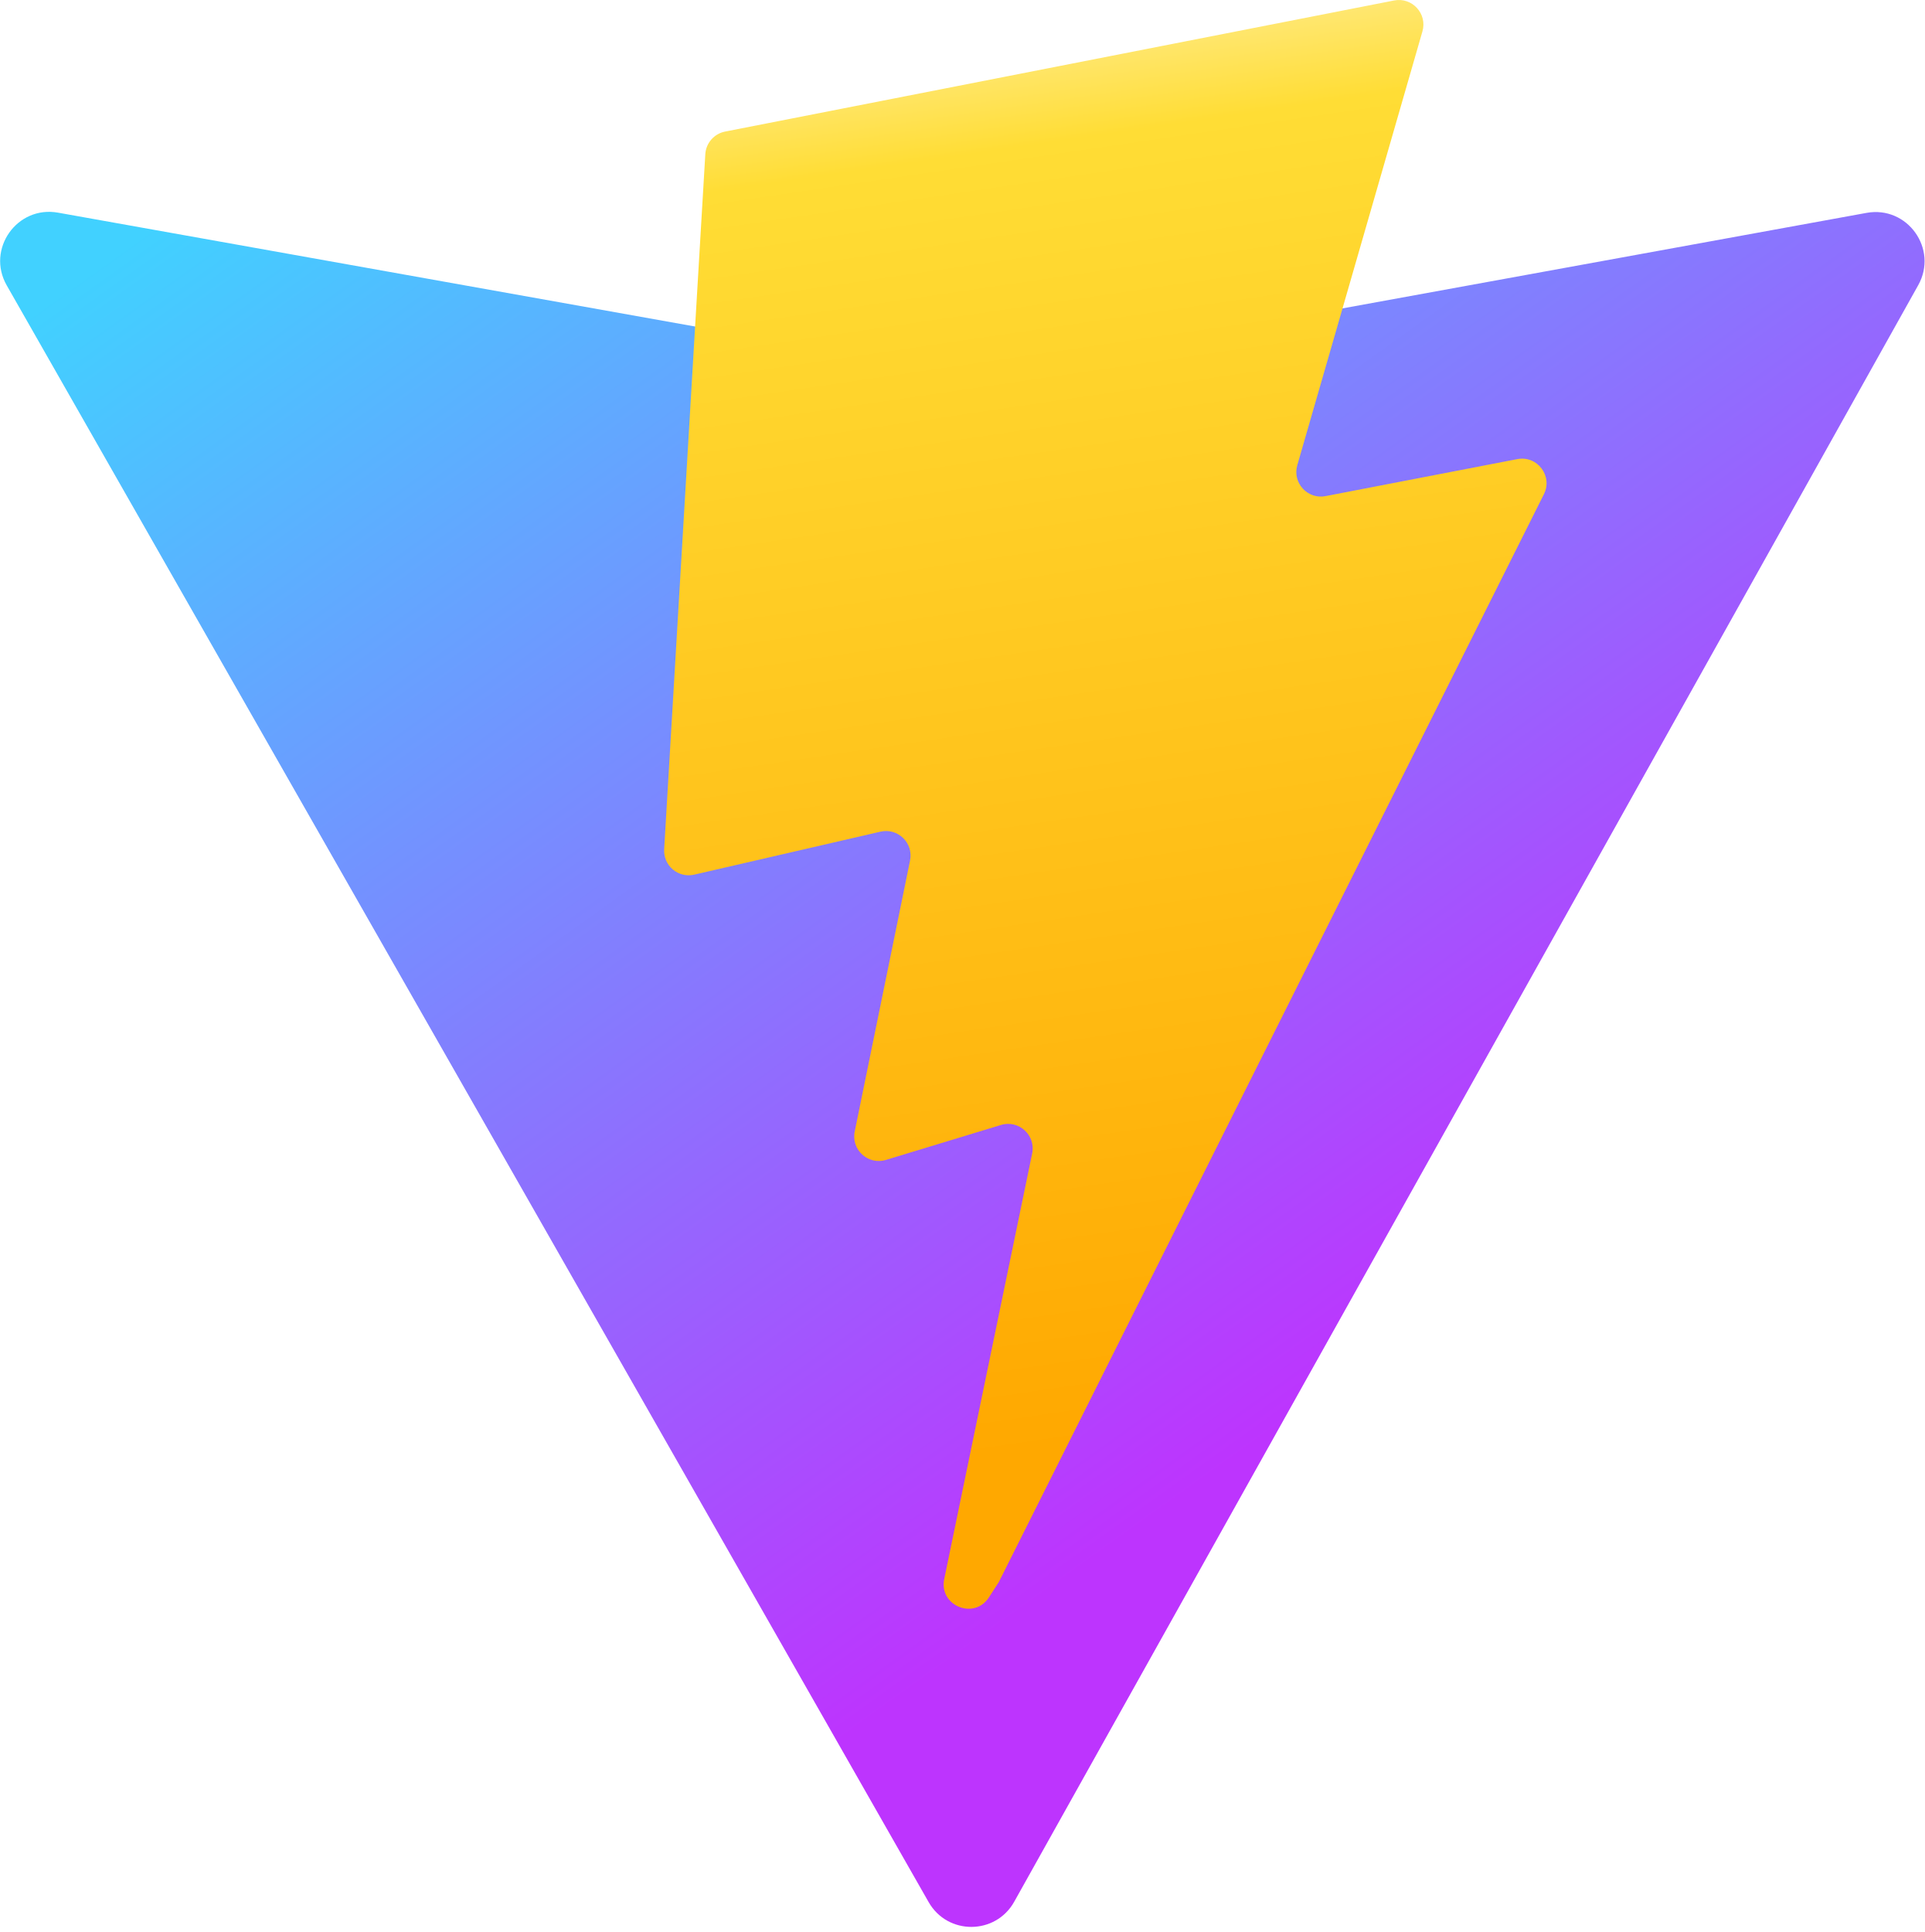
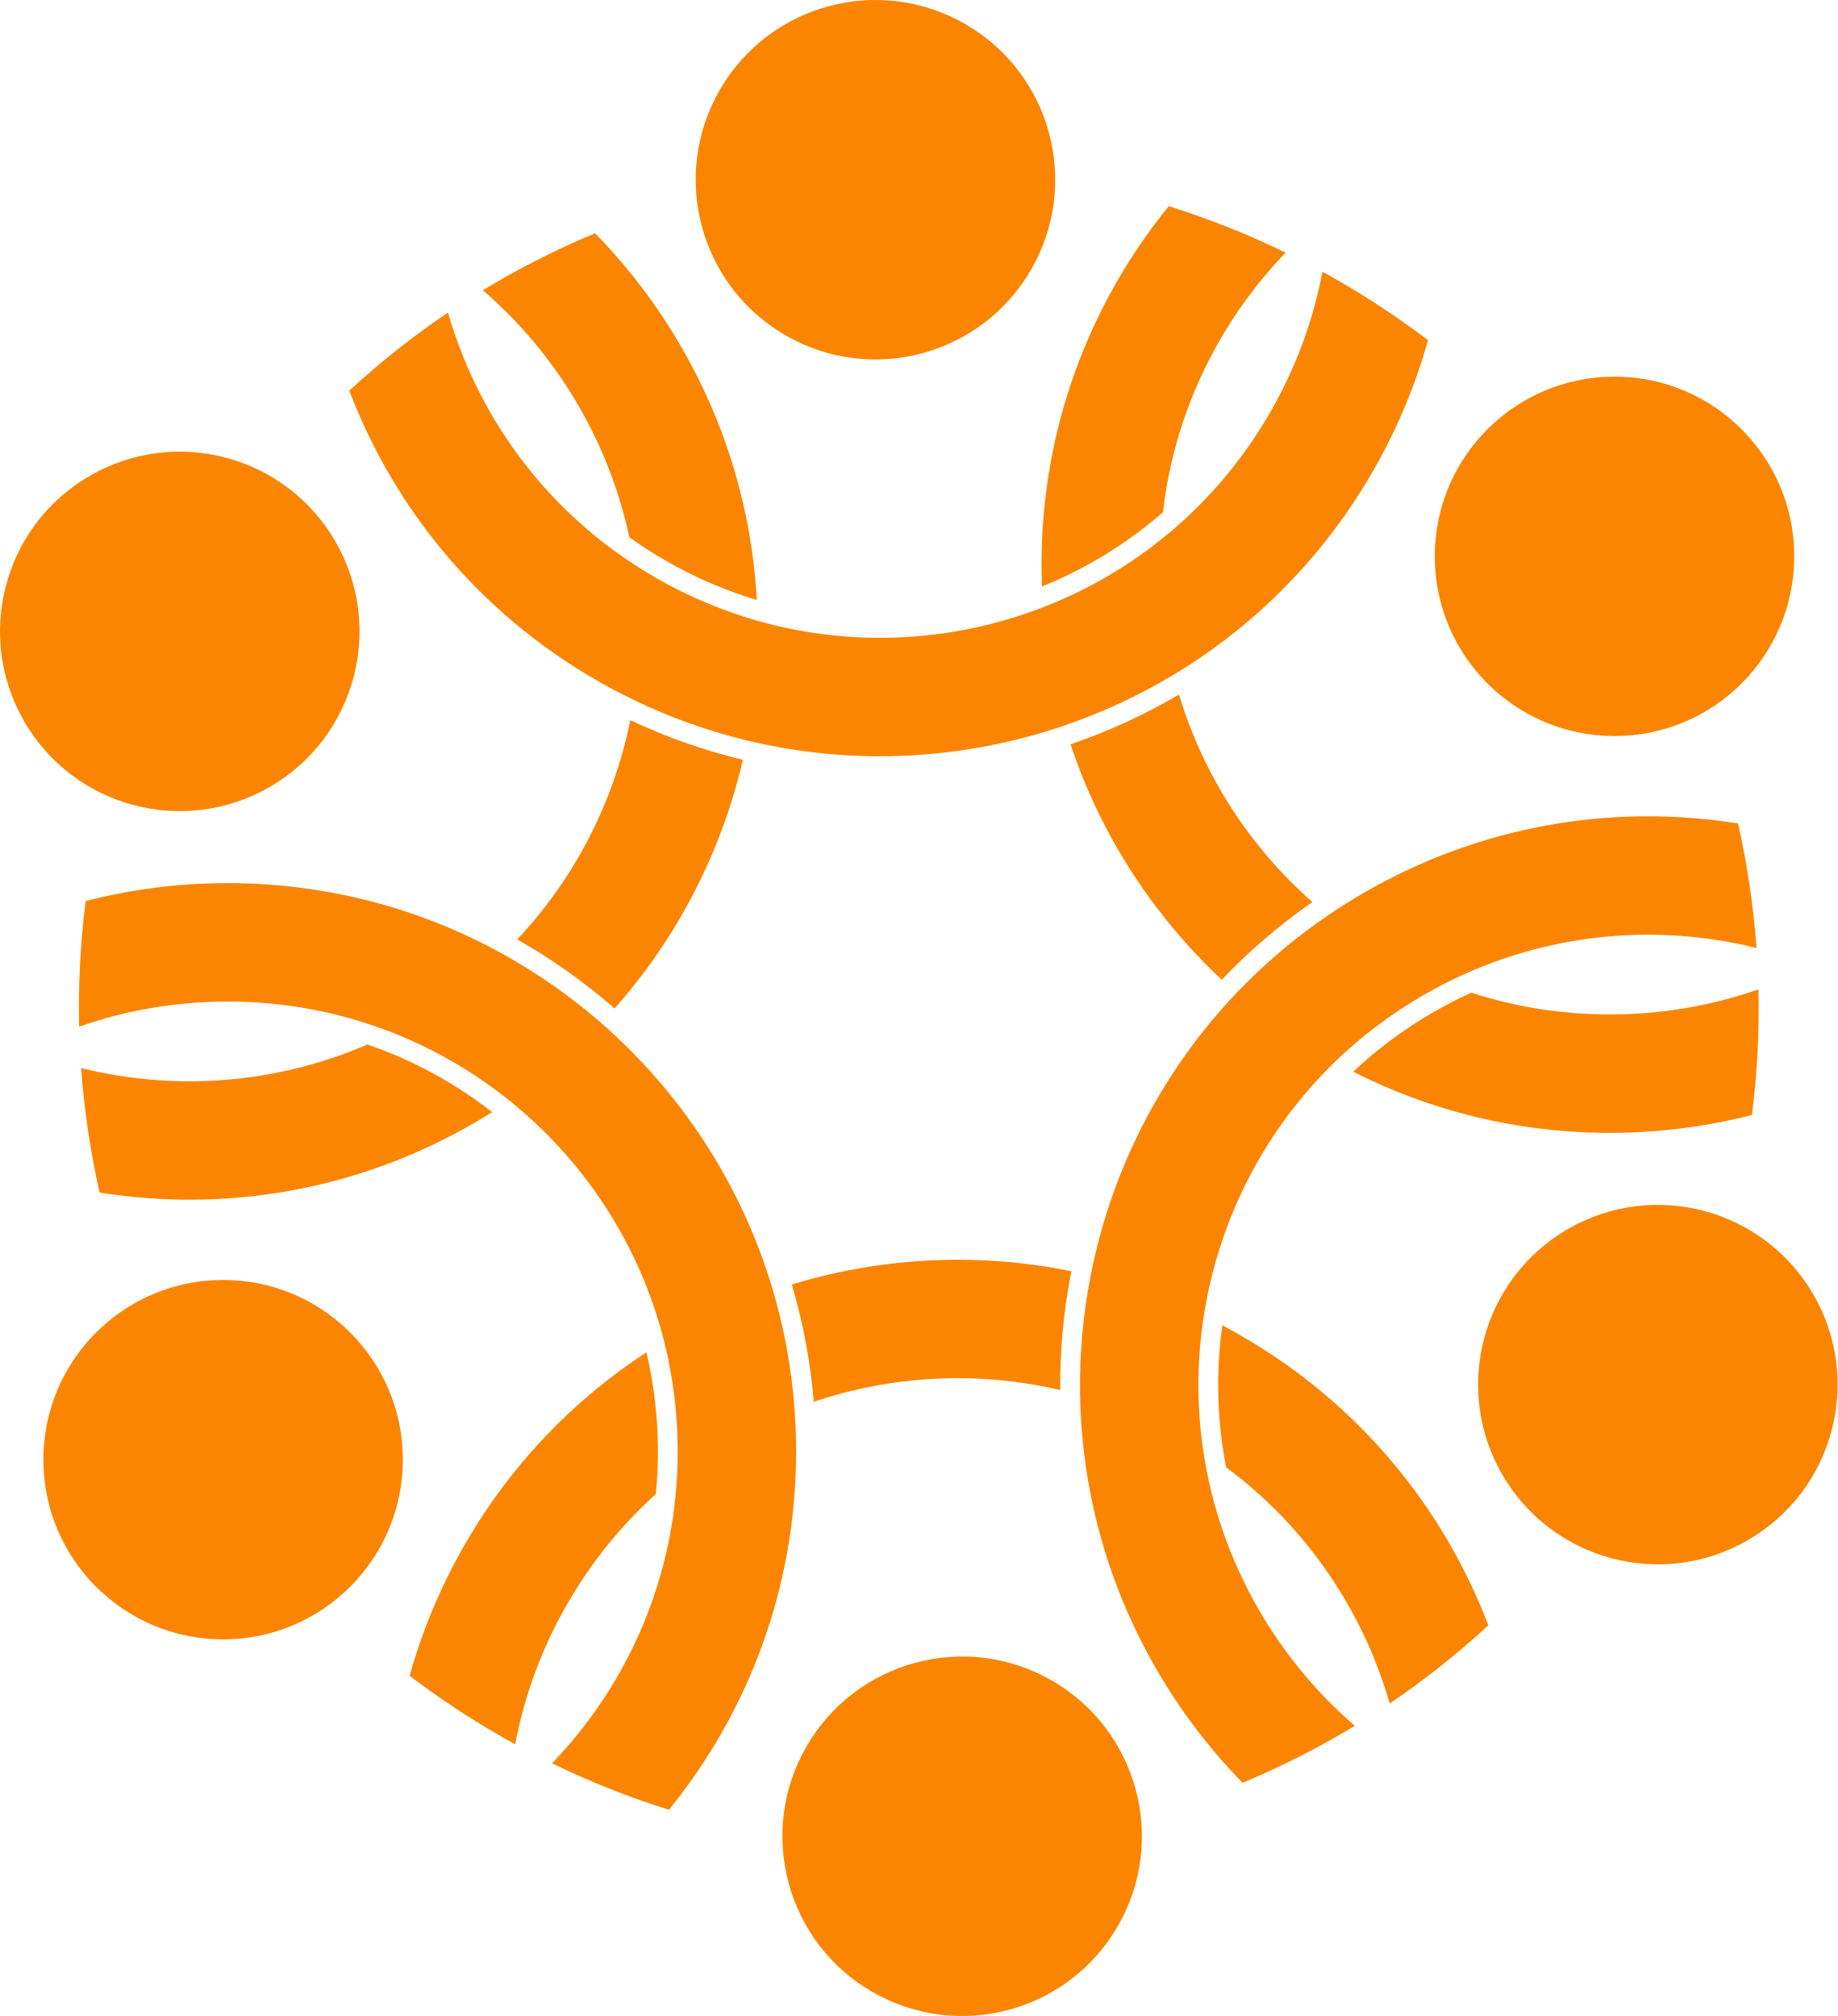
- <svg xmlns="http://www.w3.org/2000/svg" aria-hidden="true" role="img" class="iconify iconify--logos" width="31.88" height="32" preserveAspectRatio="xMidYMid meet" viewBox="0 0 256 257">
+ <svg xmlns="http://www.w3.org/2000/svg" id="Layer_2" viewBox="0 0 1150.11 1261.9">
  <defs>
-     <linearGradient id="IconifyId1813088fe1fbc01fb466" x1="-.828%" x2="57.636%" y1="7.652%" y2="78.411%">
-       <stop offset="0%" stop-color="#41D1FF" />
-       <stop offset="100%" stop-color="#BD34FE" />
-     </linearGradient>
-     <linearGradient id="IconifyId1813088fe1fbc01fb467" x1="43.376%" x2="50.316%" y1="2.242%" y2="89.03%">
-       <stop offset="0%" stop-color="#FFEA83" />
-       <stop offset="8.333%" stop-color="#FFDD35" />
-       <stop offset="100%" stop-color="#FFA800" />
-     </linearGradient>
+     <style>.cls-1{fill:#fb8500;fill-rule:evenodd;}</style>
  </defs>
-   <path fill="url(#IconifyId1813088fe1fbc01fb466)" d="M255.153 37.938L134.897 252.976c-2.483 4.44-8.862 4.466-11.382.048L.875 37.958c-2.746-4.814 1.371-10.646 6.827-9.67l120.385 21.517a6.537 6.537 0 0 0 2.322-.004l117.867-21.483c5.438-.991 9.574 4.796 6.877 9.62Z" />
-   <path fill="url(#IconifyId1813088fe1fbc01fb467)" d="M185.432.063L96.44 17.501a3.268 3.268 0 0 0-2.634 3.014l-5.474 92.456a3.268 3.268 0 0 0 3.997 3.378l24.777-5.718c2.318-.535 4.413 1.507 3.936 3.838l-7.361 36.047c-.495 2.426 1.782 4.5 4.151 3.78l15.304-4.649c2.372-.72 4.652 1.36 4.15 3.788l-11.698 56.621c-.732 3.542 3.979 5.473 5.943 2.437l1.313-2.028l72.516-144.72c1.215-2.423-.88-5.186-3.54-4.672l-25.505 4.922c-2.396.462-4.435-1.77-3.759-4.114l16.646-57.705c.677-2.35-1.37-4.583-3.769-4.113Z" />
+   <g id="Layer_1-2">
+     <path class="cls-1" d="m473.66,375.56c-2.93-54.03-18.29-108.2-47.19-158.27-15.33-26.55-33.56-50.37-54.06-71.3-24.19,10.09-47.68,22-70.24,35.67,23.38,20.13,43.82,44.46,60.12,72.69,15.14,26.22,25.58,53.86,31.59,81.95,7.16,5.13,14.65,9.96,22.44,14.46,18.5,10.68,37.74,18.92,57.35,24.81" />
+     <path class="cls-1" d="m464.92,475.59c-23.9-5.76-47.49-13.98-70.44-24.8-10.25,50.76-34.38,98.54-70.77,137.24,21.78,12.35,42.19,26.84,60.92,43.21,39.77-44.84,67.03-98.57,80.3-155.65" />
+     <path class="cls-1" d="m308.03,696.13c-23.28-18.16-49.61-32.58-78.11-42.35-58.01,25.1-120.9,29.17-179.14,14.75,1.91,26.26,5.78,52.31,11.55,77.91,77.85,12.48,160.33-.73,233.93-43.22,3.98-2.3,7.9-4.66,11.76-7.09" />
+     <path class="cls-1" d="m404.58,846.45c-45.33,29.56-84.57,69.94-113.47,120-15.33,26.56-26.85,54.27-34.73,82.5,17.6,13.38,36.24,25.8,55.89,37.15,3.37,1.94,6.76,3.85,10.15,5.71,5.74-30.28,16.59-60.11,32.87-88.3,15.14-26.22,33.85-49.09,55.18-68.33.86-8.77,1.3-17.66,1.3-26.65,0-21.36-2.49-42.15-7.19-62.07" />
+     <path class="cls-1" d="m495.57,804.01c6.97,23.57,11.64,48.13,13.75,73.41,49.08-16.5,102.53-19.49,154.24-7.33-.21-25.04,2.15-49.96,6.96-74.36-58.72-12.03-118.88-8.77-174.95,8.29" />
+     <path class="cls-1" d="m765.02,829.61c-4.09,29.24-3.41,59.25,2.38,88.82,50.76,37.71,85.74,90.16,102.37,147.83,21.63-14.62,42.28-30.93,61.73-48.89-28.11-73.72-80.8-138.6-154.45-181.12-3.98-2.3-7.99-4.51-12.02-6.64" />
+     <path class="cls-1" d="m846.92,670.84c48.26,24.47,102.85,38.26,160.66,38.26,30.69,0,60.48-3.89,88.89-11.2,3.35-26.2,4.7-52.48,4.09-78.62-29.11,10.18-60.4,15.71-92.99,15.71-30.27,0-59.43-4.78-86.76-13.62-8.03,3.64-15.95,7.7-23.74,12.2-18.5,10.68-35.25,23.23-50.16,37.27" />
+     <path class="cls-1" d="m764.67,613.25c16.93-17.82,35.85-34.14,56.69-48.61-38.84-34.25-68.15-79.05-83.47-129.9-21.58,12.69-44.34,23.11-67.88,31.15,18.94,56.86,51.85,107.34,94.66,147.36" />
+     <path class="cls-1" d="m652.12,367.11c27.36-11.08,53.02-26.68,75.73-46.47,7.27-62.78,35.18-119.26,76.77-162.5-23.93-11.65-48.39-21.32-73.15-29.06-49.78,61.2-79.61,139.26-79.61,224.3,0,4.6.08,9.18.26,13.73" />
+     <path class="cls-1" d="m396.98,353.4c-58.5-38.12-98.48-94.83-116.63-157.76-21.63,14.62-42.28,30.93-61.73,48.89,28.11,73.72,80.8,138.6,154.45,181.12,7.79,4.5,15.68,8.66,23.66,12.51,23.03,11.11,46.75,19.51,70.78,25.32,66.62,16.1,135.63,12.23,198.8-9.4,23.68-8.11,46.55-18.72,68.16-31.71,50-30.05,93.29-72.84,124.52-126.93,15.33-26.56,26.85-54.27,34.73-82.5-17.6-13.38-36.24-25.8-55.89-37.15-3.37-1.94-6.76-3.85-10.15-5.71-5.74,30.27-16.59,60.11-32.87,88.3-18.2,31.52-41.58,58.2-68.44,79.57-22.41,17.83-47.25,31.97-73.53,42.16-56.19,21.77-118.97,25.45-178.71,8.47-21.9-6.22-43.39-15.22-64.01-27.12-4.48-2.59-8.86-5.28-13.14-8.07" />
+     <path class="cls-1" d="m1087.78,515.46c-77.85-12.48-160.33.73-233.93,43.22-7.79,4.5-15.35,9.25-22.66,14.23-21.14,14.39-40.28,30.73-57.32,48.64-47.25,49.65-78.41,111.34-91.26,176.87-4.82,24.57-7.06,49.68-6.62,74.89,1.02,58.32,16.43,117.21,47.66,171.3,15.32,26.55,33.56,50.37,54.06,71.3,24.19-10.09,47.68-22,70.24-35.67-23.38-20.12-43.82-44.46-60.12-72.69-18.2-31.53-29.62-65.11-34.69-99.05-4.24-28.33-4.07-56.91.26-84.76,9.24-59.55,37.44-115.75,82.02-159.01,16.34-15.85,34.88-29.97,55.49-41.87,4.48-2.58,9-5.03,13.56-7.35,62.24-31.59,131.33-37.87,194.87-22.14-1.9-26.26-5.77-52.31-11.55-77.91" />
+     <path class="cls-1" d="m418.64,1132.82c49.77-61.2,79.61-139.26,79.61-224.3,0-9-.33-17.92-.99-26.75-1.9-25.49-6.48-50.24-13.47-73.96-19.37-65.75-57.22-123.57-107.54-167.47-18.87-16.46-39.49-30.96-61.55-43.18-51.02-28.28-109.72-44.37-172.18-44.37-30.7,0-60.48,3.89-88.89,11.2-3.36,26.2-4.7,52.48-4.09,78.62,29.11-10.18,60.4-15.71,92.99-15.71,36.4,0,71.19,6.91,103.13,19.48,26.65,10.49,51.32,24.93,73.28,42.6,46.94,37.77,81.52,90.3,96.69,150.53,5.56,22.08,8.51,45.19,8.51,69,0,5.17-.14,10.31-.41,15.41-3.76,69.69-32.86,132.64-78.24,179.81,23.93,11.66,48.39,21.33,73.15,29.07" />
+     <path class="cls-1" d="m604.17,15.09c53.81,31.06,72.24,99.86,41.17,153.66-31.06,53.81-99.86,72.24-153.66,41.17-53.8-31.06-72.24-99.86-41.17-153.66s99.86-72.24,153.66-41.17" />
+     <path class="cls-1" d="m1122.96,348.24c0,62.13-50.36,112.49-112.49,112.49s-112.49-50.36-112.49-112.49,50.36-112.49,112.49-112.49,112.49,50.36,112.49,112.49" />
+     <path class="cls-1" d="m1093.85,964.1c-53.81,31.06-122.6,12.63-153.67-41.17-31.06-53.8-12.63-122.6,41.18-153.66,53.8-31.06,122.6-12.63,153.66,41.17,31.06,53.8,12.63,122.6-41.17,153.66" />
+     <path class="cls-1" d="m545.94,1246.81c-53.81-31.06-72.23-99.86-41.17-153.66,31.06-53.81,99.86-72.24,153.66-41.17,53.8,31.06,72.24,99.86,41.17,153.66-31.06,53.8-99.86,72.24-153.66,41.17" />
+     <path class="cls-1" d="m27.15,913.66c0-62.13,50.36-112.49,112.49-112.49s112.49,50.36,112.49,112.49-50.36,112.49-112.49,112.49-112.49-50.36-112.49-112.49" />
+     <path class="cls-1" d="m56.26,297.8c53.81-31.06,122.6-12.63,153.67,41.17,31.06,53.8,12.63,122.6-41.18,153.66-53.8,31.06-122.6,12.63-153.66-41.17-31.06-53.8-12.63-122.6,41.17-153.66" />
+   </g>
</svg>
